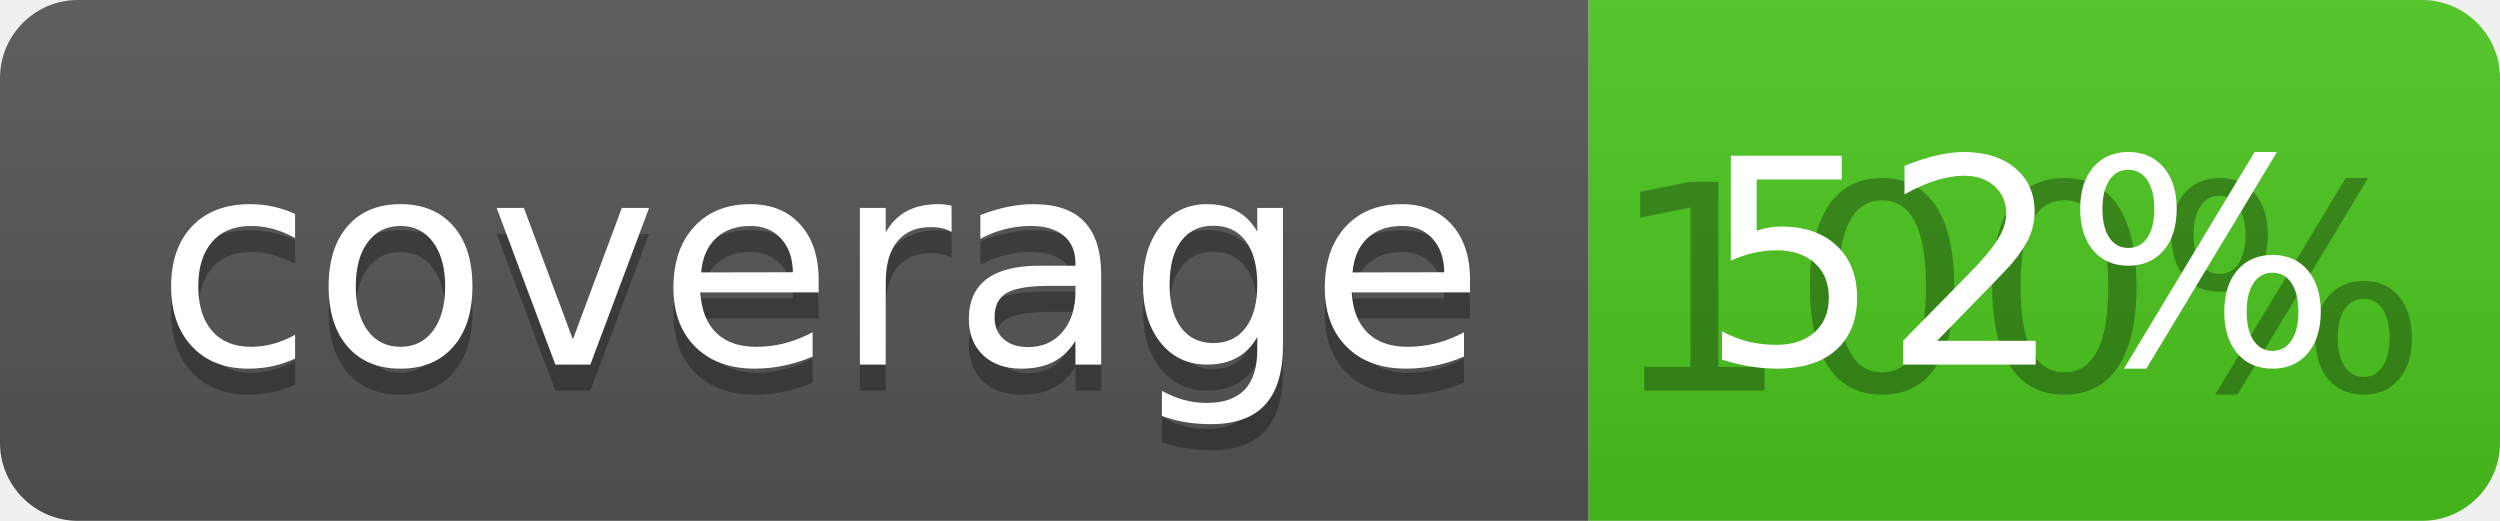
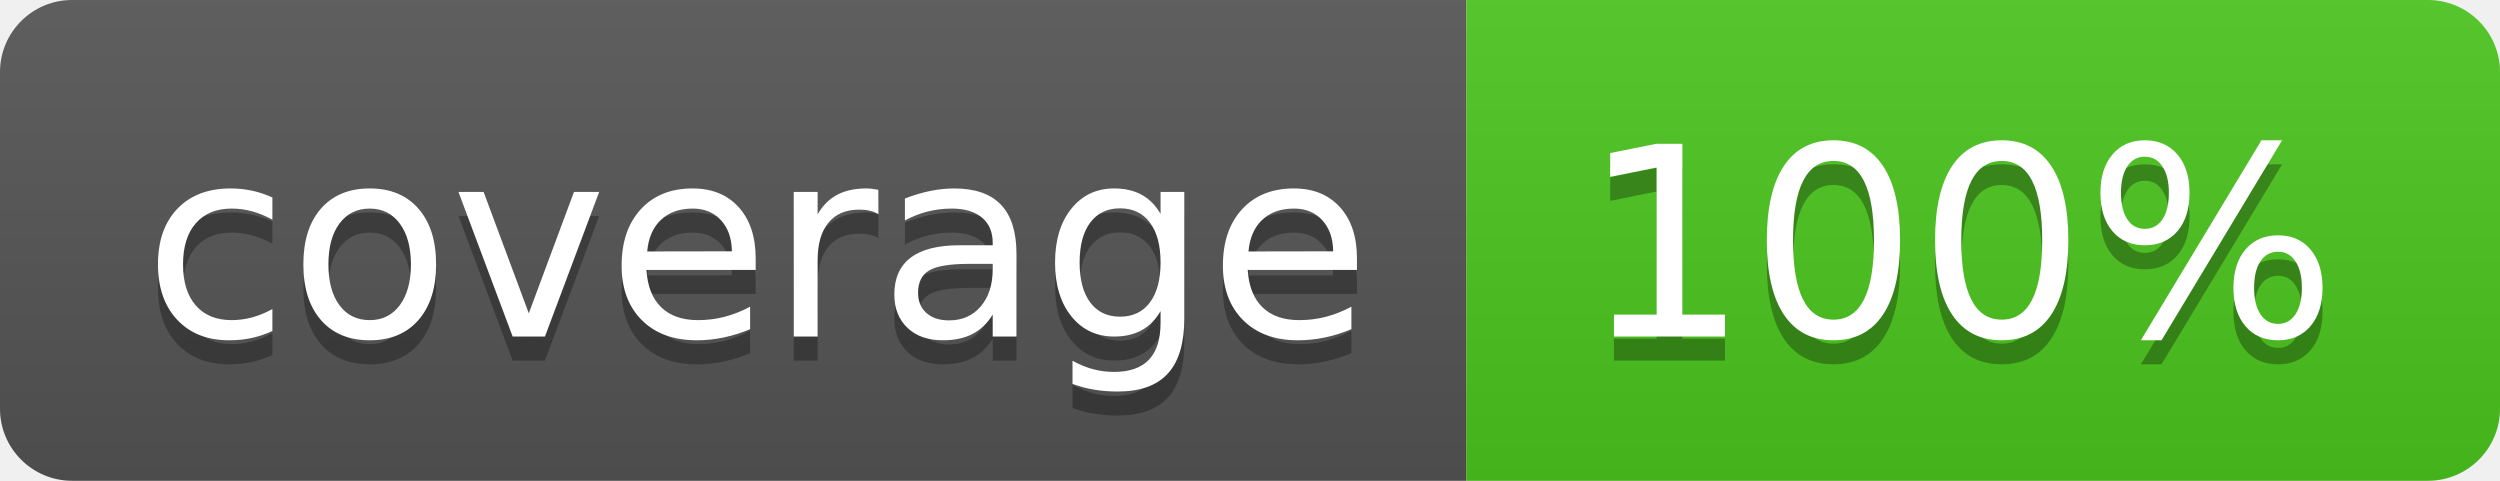
- <svg xmlns="http://www.w3.org/2000/svg" width="96" height="20">
+ <svg xmlns="http://www.w3.org/2000/svg" width="104" height="20">
  <linearGradient id="b" x2="0" y2="100%">
    <stop offset="0" stop-color="#bbb" stop-opacity=".1" />
    <stop offset="1" stop-opacity=".1" />
  </linearGradient>
  <clipPath id="a">
-     <rect width="96" height="20" rx="3" fill="#fff" />
+     <rect width="104" height="20" rx="3" fill="#fff" />
  </clipPath>
  <g clip-path="url(#a)">
    <path fill="#555" d="M0 0h61v20H0z" />
-     <path fill="#4CC61E" d="M61 0h35v20H61z" />
-     <path fill="url(#b)" d="M0 0h96v20H0z" />
+     <path fill="#4CC61E" d="M61 0h43v20H61z" />
+     <path fill="url(#b)" d="M0 0h104v20H0z" />
  </g>
  <g fill="#fff" text-anchor="middle" font-family="DejaVu Sans,Verdana,Geneva,sans-serif" font-size="110">
    <text x="315" y="150" fill="#010101" fill-opacity=".3" transform="scale(.1)" textLength="510">coverage</text>
    <text x="315" y="140" transform="scale(.1)" textLength="510">coverage</text>
-     <text x="775" y="150" fill="#010101" fill-opacity=".3" transform="scale(.1)" textLength="250">100%</text>
-     <text x="775" y="140" transform="scale(.1)" textLength="250">52%</text>
+     <text x="815" y="150" fill="#010101" fill-opacity=".3" transform="scale(.1)" textLength="330">100%</text>
+     <text x="815" y="140" transform="scale(.1)" textLength="330">100%</text>
  </g>
</svg>
